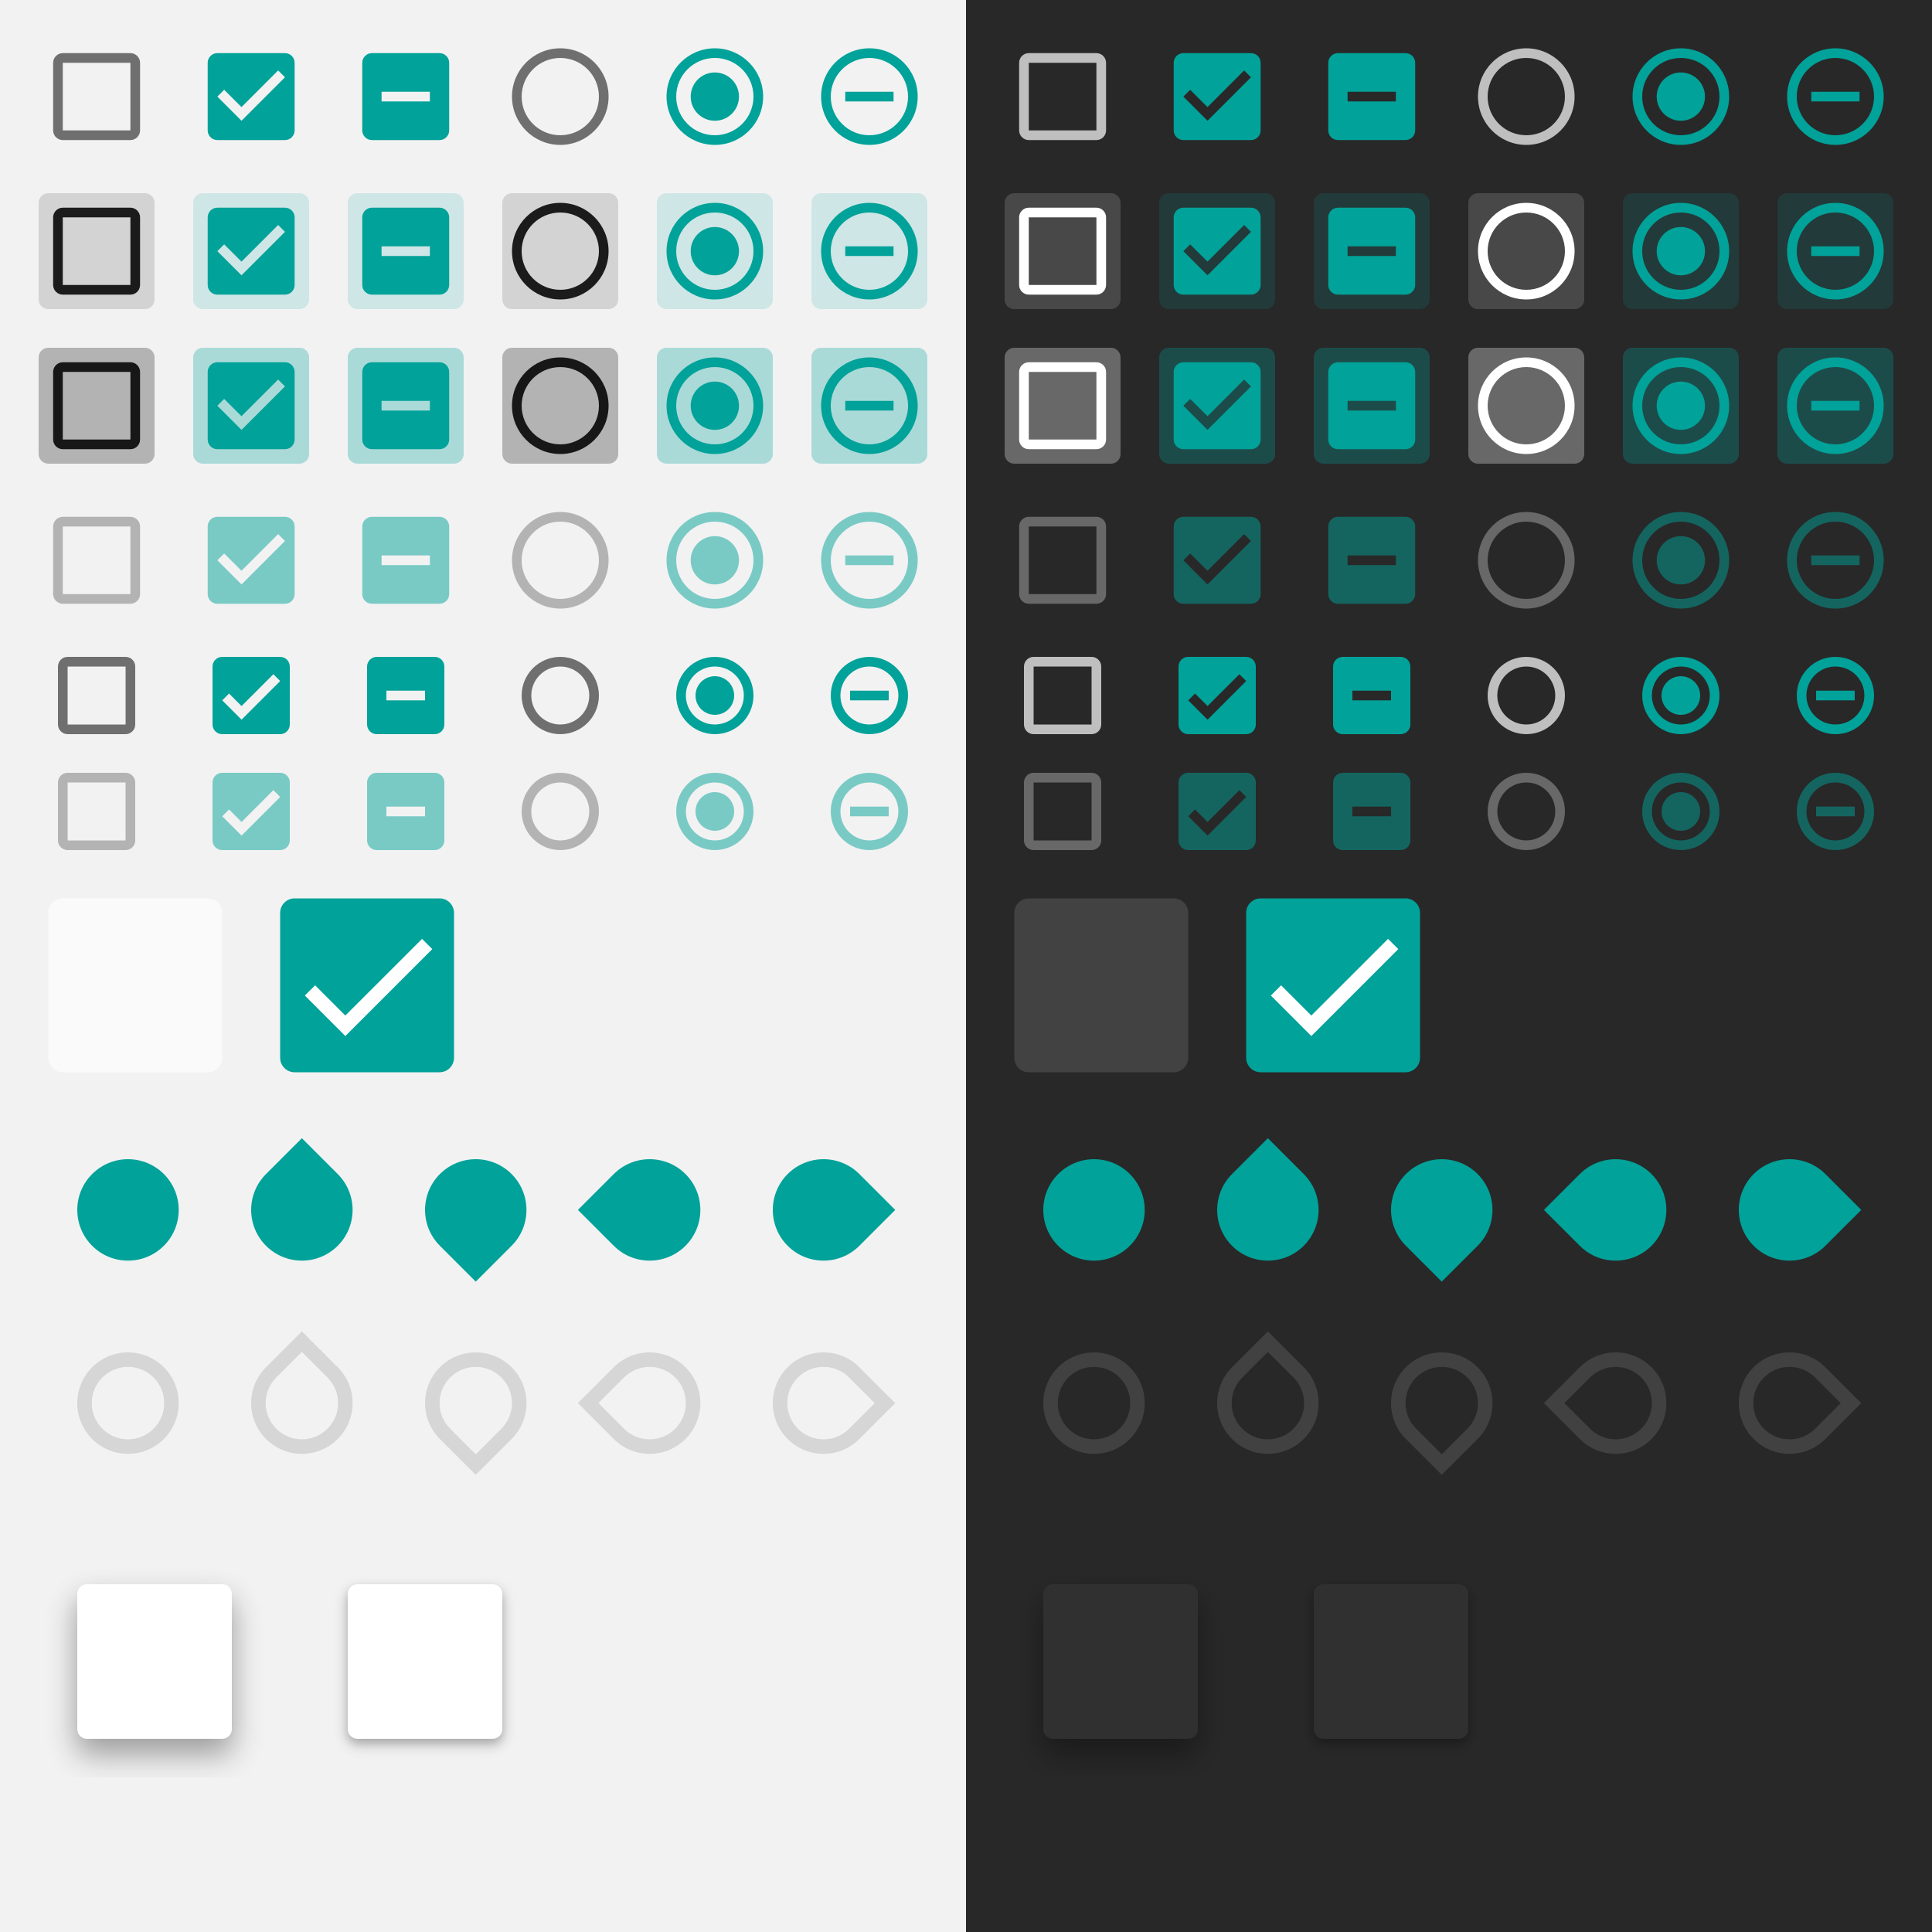
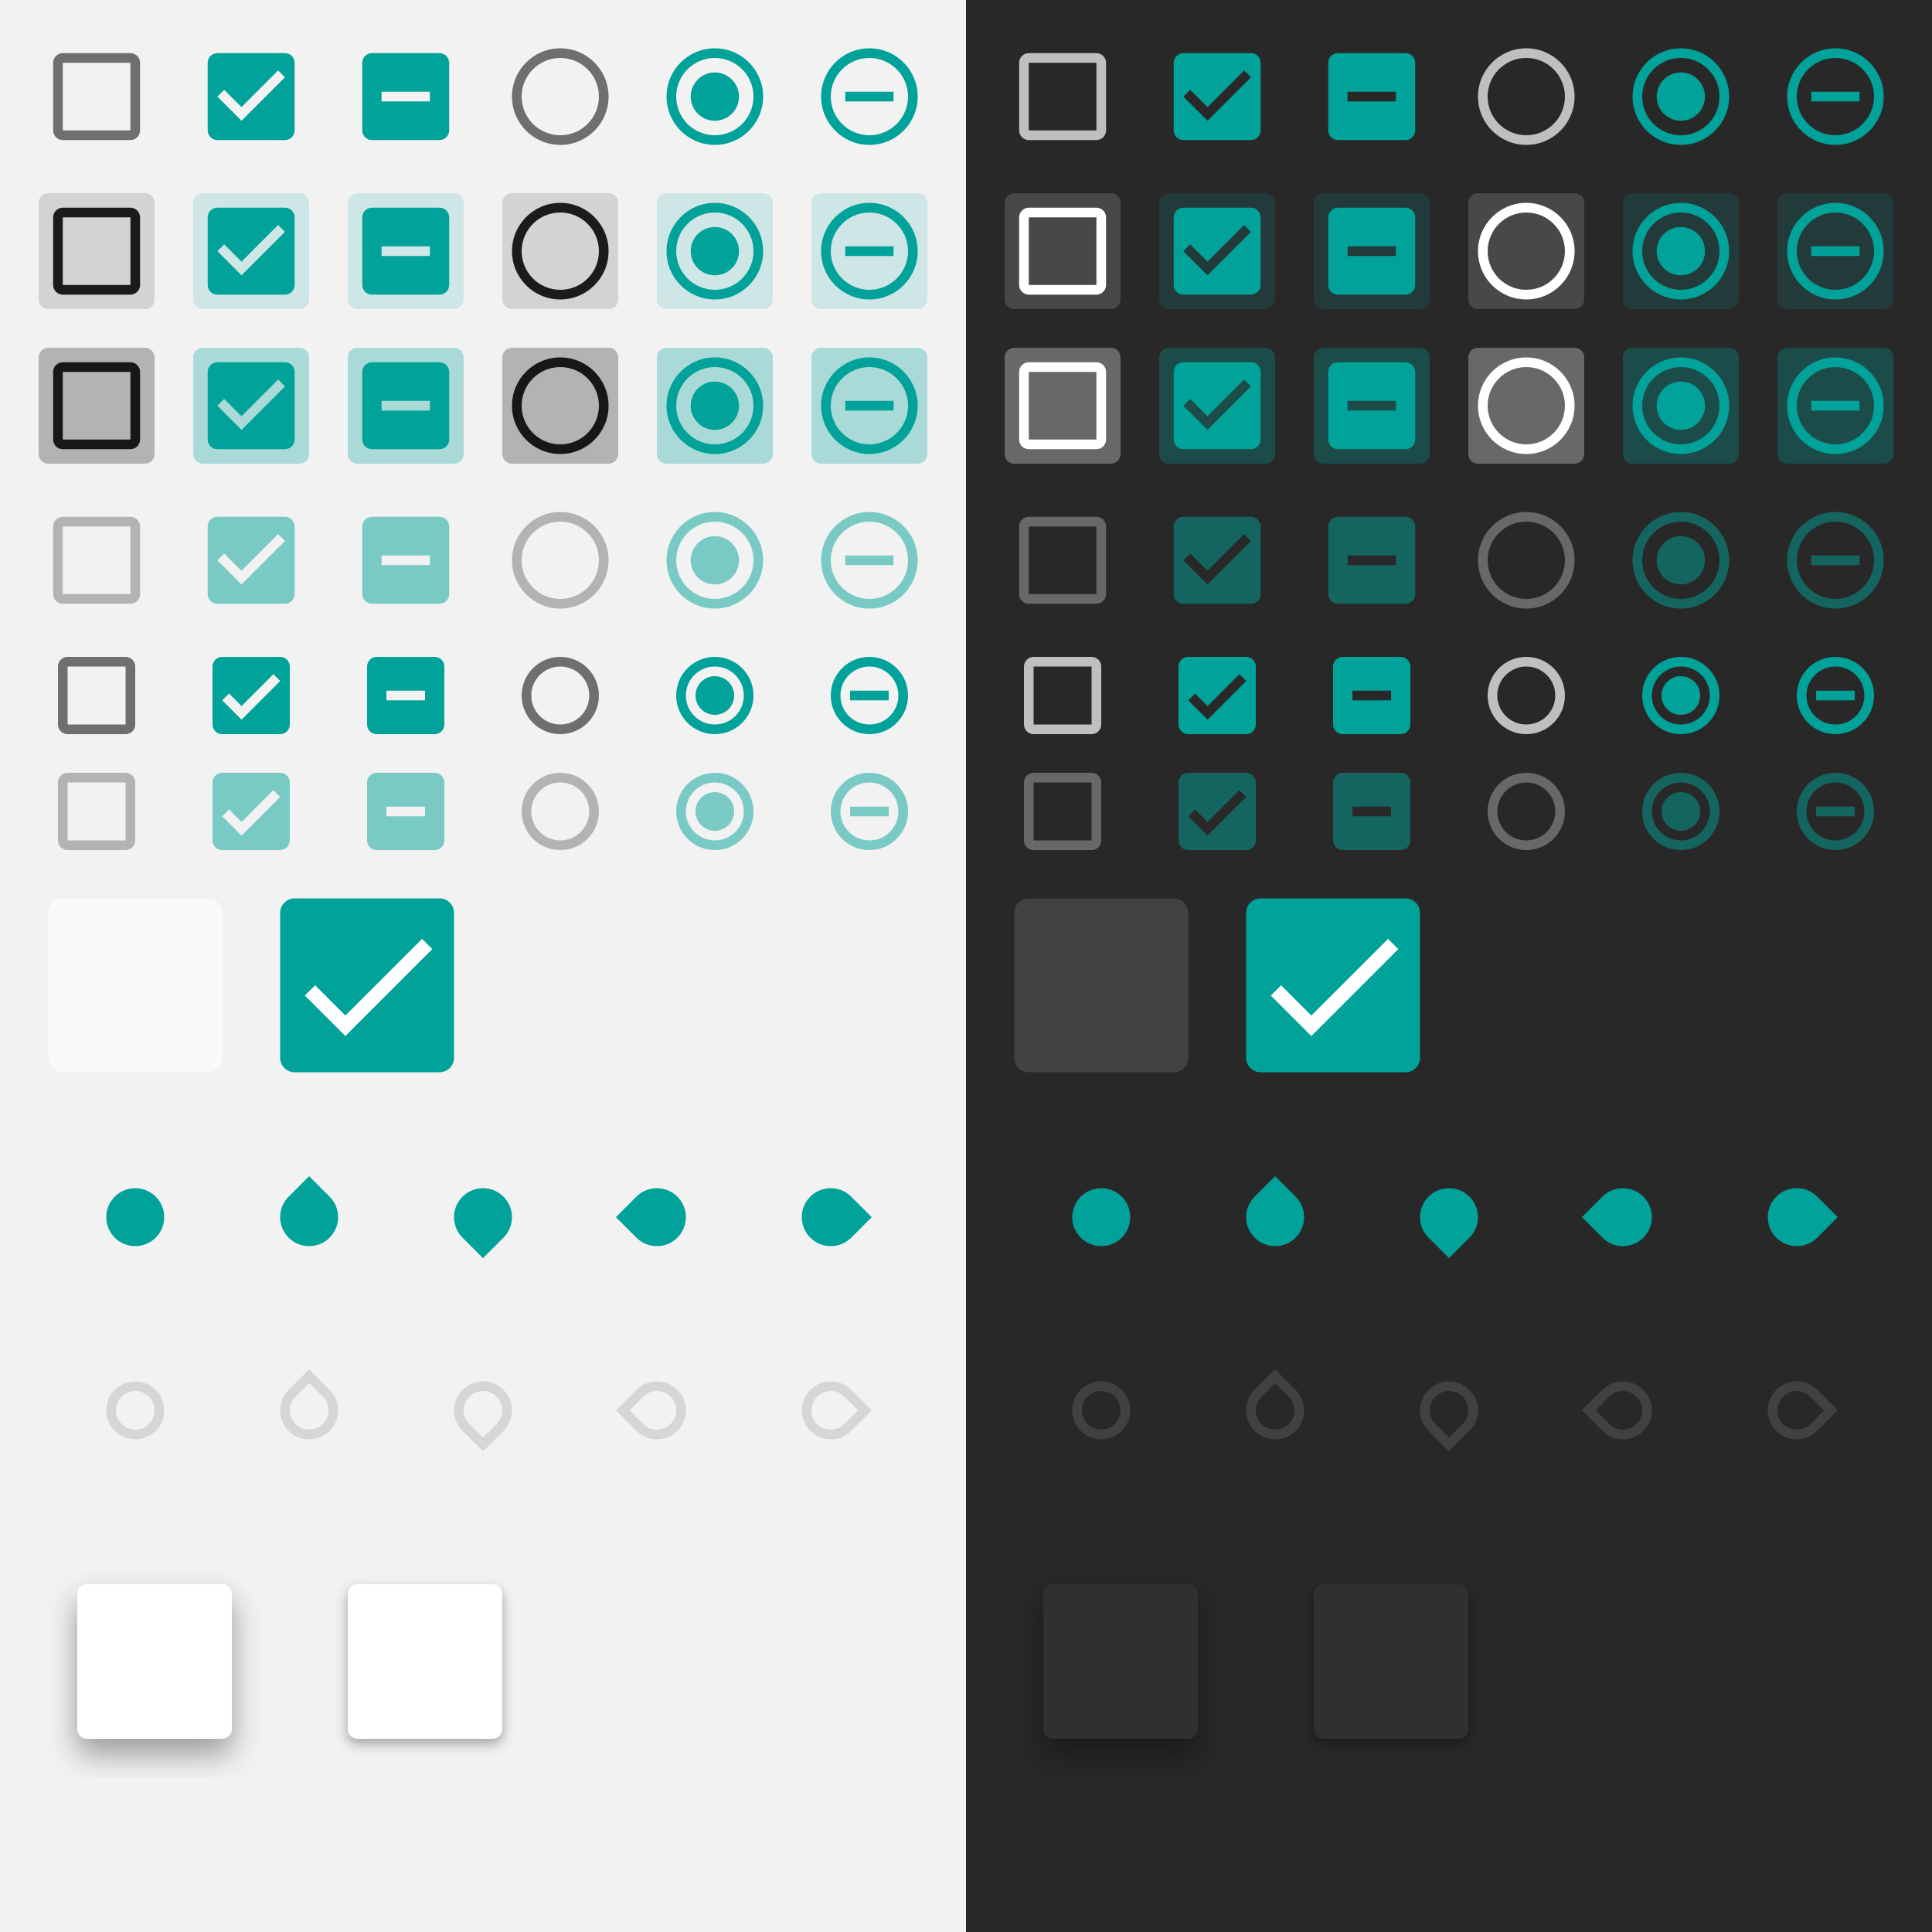
<svg xmlns="http://www.w3.org/2000/svg" xmlns:xlink="http://www.w3.org/1999/xlink" width="400" height="400" viewBox="0 0 400 400">
  <rect width="200" height="400" fill="url(#color-bg)" />
  <rect width="200" height="400" fill="url(#color-bg-dark)" x="200" />
  <defs>
    <linearGradient id="color-fg">
      <stop stop-color="#000000" stop-opacity="0.87" />
    </linearGradient>
    <linearGradient id="color-fg-dark">
      <stop stop-color="#FFFFFF" />
    </linearGradient>
    <linearGradient id="color-fg-secondary">
      <stop stop-color="#000000" stop-opacity="0.54" />
    </linearGradient>
    <linearGradient id="color-fg-secondary-dark">
      <stop stop-color="#FFFFFF" stop-opacity="0.7" />
    </linearGradient>
    <linearGradient id="color-fg-secondary-disabled">
      <stop stop-color="#000000" stop-opacity="0.26" />
    </linearGradient>
    <linearGradient id="color-fg-secondary-disabled-dark">
      <stop stop-color="#FFFFFF" stop-opacity="0.3" />
    </linearGradient>
    <linearGradient id="color-divider">
      <stop stop-color="#000000" stop-opacity="0.12" />
    </linearGradient>
    <linearGradient id="color-divider-dark">
      <stop stop-color="#FFFFFF" stop-opacity="0.12" />
    </linearGradient>
    <linearGradient id="color-accent">
      <stop stop-color="#01A299" />
    </linearGradient>
    <linearGradient id="color-accent-disabled">
      <stop stop-color="#01A299" stop-opacity="0.5" />
    </linearGradient>
    <linearGradient id="color-bg">
      <stop stop-color="#F2F2F2" />
    </linearGradient>
    <linearGradient id="color-bg-dark">
      <stop stop-color="#282828" />
    </linearGradient>
    <linearGradient id="color-bg-lighter">
      <stop stop-color="#FAFAFA" />
    </linearGradient>
    <linearGradient id="color-bg-lighter-dark">
      <stop stop-color="#424242" />
    </linearGradient>
    <linearGradient id="color-base">
      <stop stop-color="#FFFFFF" />
    </linearGradient>
    <linearGradient id="color-base-dark">
      <stop stop-color="#303030" />
    </linearGradient>
    <filter id="1" color-interpolation-filters="sRGB" x="0" y="0" width="1" height="1">
      <feFlood flood-color="#000000" flood-opacity="0.12" result="flood" />
      <feComposite operator="in" in="flood" in2="SourceGraphic" result="composite1" />
      <feGaussianBlur stdDeviation="1.5" in="composite1" result="blur" />
      <feOffset dx="0" dy="1" result="offset" />
      <feComposite in="SourceGraphic" in2="offset" result="fbSourceGraphic" />
      <feFlood flood-color="#000000" flood-opacity="0.24" result="flood" />
      <feComposite operator="in" in="flood" in2="fbSourceGraphic" result="composite1" />
      <feGaussianBlur stdDeviation="1" in="composite1" result="blur" />
      <feOffset dx="0" dy="1" result="offset" />
      <feComposite in="fbSourceGraphic" in2="offset" result="composite2" />
    </filter>
    <filter id="2" color-interpolation-filters="sRGB" x="0" y="0" width="1" height="1">
      <feFlood flood-color="#000000" flood-opacity="0.16" result="flood" />
      <feComposite operator="in" in="flood" in2="SourceGraphic" result="composite1" />
      <feGaussianBlur stdDeviation="3" in="composite1" result="blur" />
      <feOffset dx="0" dy="3" result="offset" />
      <feComposite in="SourceGraphic" in2="offset" result="fbSourceGraphic" />
      <feFlood flood-color="#000000" flood-opacity="0.23" result="flood" />
      <feComposite operator="in" in="flood" in2="fbSourceGraphic" result="composite1" />
      <feGaussianBlur stdDeviation="3" in="composite1" result="blur" />
      <feOffset dx="0" dy="3" result="offset" />
      <feComposite in="fbSourceGraphic" in2="offset" result="composite2" />
    </filter>
    <path id="checkbox-unchecked-path" d="M19 5v14H5V5h14m0-2H5c-1.1 0-2 .9-2 2v14c0 1.1.9 2 2 2h14c1.1 0 2-.9 2-2V5c0-1.1-.9-2-2-2z" />
    <path id="checkbox-checked-path" d="M19 3H5c-1.11 0-2 .9-2 2v14c0 1.1.89 2 2 2h14c1.11 0 2-.9 2-2V5c0-1.1-.89-2-2-2zm-9 14l-5-5 1.41-1.41L10 14.17l7.59-7.59L19 8l-9 9z" />
    <path id="checkbox-mixed-path" d="M19 3H5c-1.1 0-2 .9-2 2v14c0 1.1.9 2 2 2h14c1.1 0 2-.9 2-2V5c0-1.1-.9-2-2-2zm-2 10H7v-2h10v2z" />
    <path id="radio-unchecked-path" d="M12 2C6.48 2 2 6.48 2 12s4.48 10 10 10 10-4.48 10-10S17.52 2 12 2zm0 18c-4.42 0-8-3.58-8-8s3.58-8 8-8 8 3.58 8 8-3.58 8-8 8z" />
    <path id="radio-checked-path" d="M12 7c-2.76 0-5 2.24-5 5s2.24 5 5 5 5-2.24 5-5-2.24-5-5-5zm0-5C6.48 2 2 6.48 2 12s4.48 10 10 10 10-4.48 10-10S17.52 2 12 2zm0 18c-4.42 0-8-3.58-8-8s3.58-8 8-8 8 3.58 8 8-3.58 8-8 8z" />
    <path id="radio-mixed-path" d="M7 11v2h10v-2H7zm5-9C6.48 2 2 6.48 2 12s4.48 10 10 10 10-4.48 10-10S17.52 2 12 2zm0 18c-4.41 0-8-3.59-8-8s3.59-8 8-8 8 3.59 8 8-3.59 8-8 8z" />
    <path id="menu-checkbox-unchecked-path" d="M2 0a2 2 0 0 0-2 2v12a2 2 0 0 0 2 2h12a2 2 0 0 0 2-2V2a2 2 0 0 0-2-2H2zm0 2h12v12H2V2z" />
    <path id="menu-checkbox-checked-path" d="M2 0a2 2 0 0 0-2 2v12a2 2 0 0 0 2 2h12a2 2 0 0 0 2-2V2a2 2 0 0 0-2-2H2zm10.6 3.59L14.01 5l-8 8-4-4 1.41-1.41 2.59 2.59 6.59-6.59z" />
    <path id="menu-checkbox-mixed-path" d="M2 0a2 2 0 0 0-2 2v12a2 2 0 0 0 2 2h12a2 2 0 0 0 2-2V2a2 2 0 0 0-2-2H2zm2 7h8v2H4V7z" />
    <path id="menu-radio-unchecked-path" d="M8 0a8 8 0 0 0-8 8 8 8 0 0 0 8 8 8 8 0 0 0 8-8 8 8 0 0 0-8-8zm0 2a6 6 0 0 1 6 6 6 6 0 0 1-6 6 6 6 0 0 1-6-6 6 6 0 0 1 6-6z" />
    <path id="menu-radio-checked-path" d="M8 0a8 8 0 0 0-8 8 8 8 0 0 0 8 8 8 8 0 0 0 8-8 8 8 0 0 0-8-8zm0 2a6 6 0 0 1 6 6 6 6 0 0 1-6 6 6 6 0 0 1-6-6 6 6 0 0 1 6-6zm0 2a4 4 0 0 0-4 4 4 4 0 0 0 4 4 4 4 0 0 0 4-4 4 4 0 0 0-4-4z" />
    <path id="menu-radio-mixed-path" d="M8 0a8 8 0 0 0-8 8 8 8 0 0 0 8 8 8 8 0 0 0 8-8 8 8 0 0 0-8-8zm0 2a6 6 0 0 1 6 6 6 6 0 0 1-6 6 6 6 0 0 1-6-6 6 6 0 0 1 6-6zM4 7v2h8V7H4z" />
    <rect id="button-fill" width="24" height="24" rx="2" ry="2" />
    <path id="check-path" d="M9 16.17L4.83 12l-1.42 1.41L9 19 21 7l-1.41-1.41z" />
-     <path id="slider-fill" d="M 21,10.5 A 10.5,10.5 0 0 1 10.5,21 10.5,10.5 0 0 1 0,10.5 10.5,10.5 0 0 1 10.5,0 10.5,10.5 0 0 1 21,10.5 Z" />
-     <path id="slider-stroke" d="m10.5 0a10.5 10.5 0 0 0 -10.5 10.5 10.5 10.5 0 0 0 10.5 10.5 10.5 10.5 0 0 0 10.5 -10.5 10.5 10.5 0 0 0 -10.5 -10.5zm0 3a7.5 7.5 0 0 1 7.5 7.5 7.5 7.5 0 0 1 -7.5 7.5 7.5 7.5 0 0 1 -7.5 -7.5 7.5 7.5 0 0 1 7.5 -7.5z" />
-     <path id="marks-slider-fill" d="m10.5 0a10.5 10.5 0 0 0 -10.5 10.5 10.5 10.5 0 0 0 10.5 10.5h10.5v-10.5a10.5 10.5 0 0 0 -10.5 -10.5z" />
-     <path id="marks-slider-stroke" d="m10.5 0a10.5 10.5 0 0 0 -10.5 10.5 10.5 10.5 0 0 0 10.5 10.5h10.5v-10.5a10.5 10.5 0 0 0 -10.5 -10.5zm0 3a7.5 7.5 0 0 1 7.5 7.5v7.5h-7.5a7.5 7.5 0 0 1 -7.5 -7.5 7.5 7.5 0 0 1 7.5 -7.5z" />
+     <circle id="slider-fill" cx="12" cy="12" r="6" />
+     <circle id="slider-stroke" cx="12" cy="12" r="5" />
+     <path id="marks-slider-fill" d="M12 6a6 6 0 0 0-6 6 6 6 0 0 0 6 6h6v-6a6 6 0 0 0-6-6z" />
+     <path id="marks-slider-stroke" d="M12 7a5 5 0 0 0-5 5 5 5 0 0 0 5 5h5v-5a5 5 0 0 0-5-5z" />
    <rect id="box-fill" width="32" height="32" rx="2" ry="2" />
    <rect id="16x16" width="16" height="16" opacity="0" />
-     <rect id="21x21" width="21" height="21" opacity="0" />
-     <rect id="21x26" width="21" height="26" opacity="0" />
+     <rect id="24x24" width="24" height="24" opacity="0" />
    <rect id="40x40" width="40" height="40" opacity="0" />
    <rect id="48x48" width="48" height="48" opacity="0" />
    <g id="base-checkbox-unchecked">
      <use xlink:href="#button-fill" opacity="0" />
      <use xlink:href="#checkbox-unchecked-path" />
    </g>
    <g id="base-checkbox-unchecked-hover">
      <use xlink:href="#button-fill" opacity="0.15" />
      <use xlink:href="#checkbox-unchecked-path" />
    </g>
    <g id="base-checkbox-unchecked-active">
      <use xlink:href="#button-fill" opacity="0.3" />
      <use xlink:href="#checkbox-unchecked-path" />
    </g>
    <g id="base-checkbox-checked">
      <use xlink:href="#button-fill" opacity="0" />
      <use xlink:href="#checkbox-checked-path" />
    </g>
    <g id="base-checkbox-checked-hover">
      <use xlink:href="#button-fill" opacity="0.15" />
      <use xlink:href="#checkbox-checked-path" />
    </g>
    <g id="base-checkbox-checked-active">
      <use xlink:href="#button-fill" opacity="0.3" />
      <use xlink:href="#checkbox-checked-path" />
    </g>
    <g id="base-checkbox-mixed">
      <use xlink:href="#button-fill" opacity="0" />
      <use xlink:href="#checkbox-mixed-path" />
    </g>
    <g id="base-checkbox-mixed-hover">
      <use xlink:href="#button-fill" opacity="0.15" />
      <use xlink:href="#checkbox-mixed-path" />
    </g>
    <g id="base-checkbox-mixed-active">
      <use xlink:href="#button-fill" opacity="0.3" />
      <use xlink:href="#checkbox-mixed-path" />
    </g>
    <g id="base-radio-unchecked">
      <use xlink:href="#button-fill" opacity="0" />
      <use xlink:href="#radio-unchecked-path" />
    </g>
    <g id="base-radio-unchecked-hover">
      <use xlink:href="#button-fill" opacity="0.15" />
      <use xlink:href="#radio-unchecked-path" />
    </g>
    <g id="base-radio-unchecked-active">
      <use xlink:href="#button-fill" opacity="0.3" />
      <use xlink:href="#radio-unchecked-path" />
    </g>
    <g id="base-radio-checked">
      <use xlink:href="#button-fill" opacity="0" />
      <use xlink:href="#radio-checked-path" />
    </g>
    <g id="base-radio-checked-hover">
      <use xlink:href="#button-fill" opacity="0.15" />
      <use xlink:href="#radio-checked-path" />
    </g>
    <g id="base-radio-checked-active">
      <use xlink:href="#button-fill" opacity="0.3" />
      <use xlink:href="#radio-checked-path" />
    </g>
    <g id="base-radio-mixed">
      <use xlink:href="#button-fill" opacity="0" />
      <use xlink:href="#radio-mixed-path" />
    </g>
    <g id="base-radio-mixed-hover">
      <use xlink:href="#button-fill" opacity="0.15" />
      <use xlink:href="#radio-mixed-path" />
    </g>
    <g id="base-radio-mixed-active">
      <use xlink:href="#button-fill" opacity="0.3" />
      <use xlink:href="#radio-mixed-path" />
    </g>
    <g id="base-menu-checkbox-unchecked">
      <use xlink:href="#16x16" />
      <use xlink:href="#menu-checkbox-unchecked-path" />
    </g>
    <g id="base-menu-checkbox-checked">
      <use xlink:href="#16x16" />
      <use xlink:href="#menu-checkbox-checked-path" />
    </g>
    <g id="base-menu-checkbox-mixed">
      <use xlink:href="#16x16" />
      <use xlink:href="#menu-checkbox-mixed-path" />
    </g>
    <g id="base-menu-radio-unchecked">
      <use xlink:href="#16x16" />
      <use xlink:href="#menu-radio-unchecked-path" />
    </g>
    <g id="base-menu-radio-checked">
      <use xlink:href="#16x16" />
      <use xlink:href="#menu-radio-checked-path" />
    </g>
    <g id="base-menu-radio-mixed">
      <use xlink:href="#16x16" />
      <use xlink:href="#menu-radio-mixed-path" />
    </g>
    <g id="base-selectionmode-checkbox-unchecked">
      <use xlink:href="#40x40" />
      <use xlink:href="#button-fill" transform="matrix(1.5 0 0 1.5 2 2)" />
    </g>
    <g id="base-selectionmode-checkbox-checked">
      <use xlink:href="#40x40" />
      <use xlink:href="#button-fill" transform="matrix(1.5 0 0 1.5 2 2)" fill="url(#color-accent)" />
      <use xlink:href="#check-path" transform="matrix(1.5 0 0 1.5 2 2)" fill="url(#color-fg-dark)" />
    </g>
    <g id="base-scale-slider">
-       <use xlink:href="#21x21" />
+       <use xlink:href="#24x24" />
      <use xlink:href="#slider-fill" fill="url(#color-accent)" />
    </g>
    <g id="base-scale-slider-disabled">
-       <use xlink:href="#21x21" />
+       <use xlink:href="#24x24" />
      <use xlink:href="#slider-fill" fill="url(#color-bg)" />
-       <use xlink:href="#slider-stroke" fill="url(#color-divider)" />
+       <use xlink:href="#slider-stroke" fill="none" stroke="url(#color-divider)" stroke-width="2" />
    </g>
    <g id="base-scale-slider-disabled-dark">
-       <use xlink:href="#21x21" />
+       <use xlink:href="#24x24" />
      <use xlink:href="#slider-fill" fill="url(#color-bg-dark)" />
-       <use xlink:href="#slider-stroke" fill="url(#color-divider-dark)" />
+       <use xlink:href="#slider-stroke" fill="none" stroke="url(#color-divider-dark)" stroke-width="2" />
    </g>
    <g id="base-scale-horz-marks-after-slider">
-       <use xlink:href="#21x26" />
-       <use xlink:href="#marks-slider-fill" transform="rotate(45 10.5 10.5)" fill="url(#color-accent)" />
-     </g>
-     <use xlink:href="#base-scale-horz-marks-after-slider" id="base-scale-vert-marks-before-slider" transform="rotate(90 10.5 10.5)" />
-     <use xlink:href="#base-scale-horz-marks-after-slider" id="base-scale-horz-marks-before-slider" transform="rotate(180 10.5 10.5)" />
-     <use xlink:href="#base-scale-horz-marks-after-slider" id="base-scale-vert-marks-after-slider" transform="rotate(270 10.5 10.5)" />
+       <use xlink:href="#24x24" />
+       <use xlink:href="#marks-slider-fill" transform="rotate(45 12 12)" fill="url(#color-accent)" />
+     </g>
+     <use xlink:href="#base-scale-horz-marks-after-slider" id="base-scale-vert-marks-before-slider" transform="rotate(90 12 12)" />
+     <use xlink:href="#base-scale-horz-marks-after-slider" id="base-scale-horz-marks-before-slider" transform="rotate(180 12 12)" />
+     <use xlink:href="#base-scale-horz-marks-after-slider" id="base-scale-vert-marks-after-slider" transform="rotate(270 12 12)" />
    <g id="base-scale-horz-marks-after-slider-disabled">
-       <use xlink:href="#21x26" />
-       <use xlink:href="#marks-slider-fill" transform="rotate(45 10.5 10.5)" fill="url(#color-bg)" />
-       <use xlink:href="#marks-slider-stroke" transform="rotate(45 10.5 10.5)" fill="url(#color-divider)" />
-     </g>
-     <use xlink:href="#base-scale-horz-marks-after-slider-disabled" id="base-scale-vert-marks-before-slider-disabled" transform="rotate(90 10.5 10.5)" />
-     <use xlink:href="#base-scale-horz-marks-after-slider-disabled" id="base-scale-horz-marks-before-slider-disabled" transform="rotate(180 10.5 10.5)" />
-     <use xlink:href="#base-scale-horz-marks-after-slider-disabled" id="base-scale-vert-marks-after-slider-disabled" transform="rotate(270 10.5 10.5)" />
+       <use xlink:href="#24x24" />
+       <use xlink:href="#marks-slider-fill" transform="rotate(45 12 12)" fill="url(#color-bg)" />
+       <use xlink:href="#marks-slider-stroke" transform="rotate(45 12 12)" fill="none" stroke="url(#color-divider)" stroke-width="2" />
+     </g>
+     <use xlink:href="#base-scale-horz-marks-after-slider-disabled" id="base-scale-vert-marks-before-slider-disabled" transform="rotate(90 12 12)" />
+     <use xlink:href="#base-scale-horz-marks-after-slider-disabled" id="base-scale-horz-marks-before-slider-disabled" transform="rotate(180 12 12)" />
+     <use xlink:href="#base-scale-horz-marks-after-slider-disabled" id="base-scale-vert-marks-after-slider-disabled" transform="rotate(270 12 12)" />
    <g id="base-scale-horz-marks-after-slider-disabled-dark">
-       <use xlink:href="#21x26" />
-       <use xlink:href="#marks-slider-fill" transform="rotate(45 10.5 10.5)" fill="url(#color-bg-dark)" />
-       <use xlink:href="#marks-slider-stroke" transform="rotate(45 10.5 10.5)" fill="url(#color-divider-dark)" />
-     </g>
-     <use xlink:href="#base-scale-horz-marks-after-slider-disabled-dark" id="base-scale-vert-marks-before-slider-disabled-dark" transform="rotate(90 10.5 10.5)" />
-     <use xlink:href="#base-scale-horz-marks-after-slider-disabled-dark" id="base-scale-horz-marks-before-slider-disabled-dark" transform="rotate(180 10.5 10.5)" />
-     <use xlink:href="#base-scale-horz-marks-after-slider-disabled-dark" id="base-scale-vert-marks-after-slider-disabled-dark" transform="rotate(270 10.5 10.5)" />
+       <use xlink:href="#24x24" />
+       <use xlink:href="#marks-slider-fill" transform="rotate(45 12 12)" fill="url(#color-bg-dark)" />
+       <use xlink:href="#marks-slider-stroke" transform="rotate(45 12 12)" fill="none" stroke="url(#color-divider-dark)" stroke-width="2" />
+     </g>
+     <use xlink:href="#base-scale-horz-marks-after-slider-disabled-dark" id="base-scale-vert-marks-before-slider-disabled-dark" transform="rotate(90 12 12)" />
+     <use xlink:href="#base-scale-horz-marks-after-slider-disabled-dark" id="base-scale-horz-marks-before-slider-disabled-dark" transform="rotate(180 12 12)" />
+     <use xlink:href="#base-scale-horz-marks-after-slider-disabled-dark" id="base-scale-vert-marks-after-slider-disabled-dark" transform="rotate(270 12 12)" />
    <g id="base-box">
      <use xlink:href="#48x48" />
      <use xlink:href="#box-fill" x="8" y="8" />
    </g>
  </defs>
  <use x="8" y="8" xlink:href="#base-checkbox-unchecked" fill="url(#color-fg-secondary)" id="checkbox-unchecked" />
  <use x="8" y="40" xlink:href="#base-checkbox-unchecked-hover" fill="url(#color-fg)" id="checkbox-unchecked-hover" />
  <use x="8" y="72" xlink:href="#base-checkbox-unchecked-active" fill="url(#color-fg)" id="checkbox-unchecked-active" />
  <use x="8" y="104" xlink:href="#base-checkbox-unchecked" fill="url(#color-fg-secondary-disabled)" id="checkbox-unchecked-disabled" />
  <use x="40" y="8" xlink:href="#base-checkbox-checked" fill="url(#color-accent)" id="checkbox-checked" />
  <use x="40" y="40" xlink:href="#base-checkbox-checked-hover" fill="url(#color-accent)" id="checkbox-checked-hover" />
  <use x="40" y="72" xlink:href="#base-checkbox-checked-active" fill="url(#color-accent)" id="checkbox-checked-active" />
  <use x="40" y="104" xlink:href="#base-checkbox-checked" fill="url(#color-accent-disabled)" id="checkbox-checked-disabled" />
  <use x="72" y="8" xlink:href="#base-checkbox-mixed" fill="url(#color-accent)" id="checkbox-mixed" />
  <use x="72" y="40" xlink:href="#base-checkbox-mixed-hover" fill="url(#color-accent)" id="checkbox-mixed-hover" />
  <use x="72" y="72" xlink:href="#base-checkbox-mixed-active" fill="url(#color-accent)" id="checkbox-mixed-active" />
  <use x="72" y="104" xlink:href="#base-checkbox-mixed" fill="url(#color-accent-disabled)" id="checkbox-mixed-disabled" />
  <use x="104" y="8" xlink:href="#base-radio-unchecked" fill="url(#color-fg-secondary)" id="radio-unchecked" />
  <use x="104" y="40" xlink:href="#base-radio-unchecked-hover" fill="url(#color-fg)" id="radio-unchecked-hover" />
  <use x="104" y="72" xlink:href="#base-radio-unchecked-active" fill="url(#color-fg)" id="radio-unchecked-active" />
  <use x="104" y="104" xlink:href="#base-radio-unchecked" fill="url(#color-fg-secondary-disabled)" id="radio-unchecked-disabled" />
  <use x="136" y="8" xlink:href="#base-radio-checked" fill="url(#color-accent)" id="radio-checked" />
  <use x="136" y="40" xlink:href="#base-radio-checked-hover" fill="url(#color-accent)" id="radio-checked-hover" />
  <use x="136" y="72" xlink:href="#base-radio-checked-active" fill="url(#color-accent)" id="radio-checked-active" />
  <use x="136" y="104" xlink:href="#base-radio-checked" fill="url(#color-accent-disabled)" id="radio-checked-disabled" />
  <use x="168" y="8" xlink:href="#base-radio-mixed" fill="url(#color-accent)" id="radio-mixed" />
  <use x="168" y="40" xlink:href="#base-radio-mixed-hover" fill="url(#color-accent)" id="radio-mixed-hover" />
  <use x="168" y="72" xlink:href="#base-radio-mixed-active" fill="url(#color-accent)" id="radio-mixed-active" />
  <use x="168" y="104" xlink:href="#base-radio-mixed" fill="url(#color-accent-disabled)" id="radio-mixed-disabled" />
  <use x="12" y="136" xlink:href="#base-menu-checkbox-unchecked" fill="url(#color-fg-secondary)" id="menu-checkbox-unchecked" />
  <use x="12" y="160" xlink:href="#base-menu-checkbox-unchecked" fill="url(#color-fg-secondary-disabled)" id="menu-checkbox-unchecked-disabled" />
  <use x="44" y="136" xlink:href="#base-menu-checkbox-checked" fill="url(#color-accent)" id="menu-checkbox-checked" />
  <use x="44" y="160" xlink:href="#base-menu-checkbox-checked" fill="url(#color-accent-disabled)" id="menu-checkbox-checked-disabled" />
  <use x="76" y="136" xlink:href="#base-menu-checkbox-mixed" fill="url(#color-accent)" id="menu-checkbox-mixed" />
  <use x="76" y="160" xlink:href="#base-menu-checkbox-mixed" fill="url(#color-accent-disabled)" id="menu-checkbox-mixed-disabled" />
  <use x="108" y="136" xlink:href="#base-menu-radio-unchecked" fill="url(#color-fg-secondary)" id="menu-radio-unchecked" />
  <use x="108" y="160" xlink:href="#base-menu-radio-unchecked" fill="url(#color-fg-secondary-disabled)" id="menu-radio-unchecked-disabled" />
  <use x="140" y="136" xlink:href="#base-menu-radio-checked" fill="url(#color-accent)" id="menu-radio-checked" />
  <use x="140" y="160" xlink:href="#base-menu-radio-checked" fill="url(#color-accent-disabled)" id="menu-radio-checked-disabled" />
  <use x="172" y="136" xlink:href="#base-menu-radio-mixed" fill="url(#color-accent)" id="menu-radio-mixed" />
  <use x="172" y="160" xlink:href="#base-menu-radio-mixed" fill="url(#color-accent-disabled)" id="menu-radio-mixed-disabled" />
  <use x="8" y="184" xlink:href="#base-selectionmode-checkbox-unchecked" fill="url(#color-bg-lighter)" id="selectionmode-checkbox-unchecked" />
  <use x="56" y="184" xlink:href="#base-selectionmode-checkbox-checked" id="selectionmode-checkbox-checked" />
  <use x="16" y="240" xlink:href="#base-scale-slider" id="scale-slider" />
  <use x="16" y="280" xlink:href="#base-scale-slider-disabled" id="scale-slider-disabled" />
  <use x="52" y="240" xlink:href="#base-scale-horz-marks-before-slider" id="scale-horz-marks-before-slider" />
  <use x="52" y="280" xlink:href="#base-scale-horz-marks-before-slider-disabled" id="scale-horz-marks-before-slider-disabled" />
  <use x="88" y="240" xlink:href="#base-scale-horz-marks-after-slider" id="scale-horz-marks-after-slider" />
  <use x="88" y="280" xlink:href="#base-scale-horz-marks-after-slider-disabled" id="scale-horz-marks-after-slider-disabled" />
  <use x="124" y="240" xlink:href="#base-scale-vert-marks-before-slider" id="scale-vert-marks-before-slider" />
  <use x="124" y="280" xlink:href="#base-scale-vert-marks-before-slider-disabled" id="scale-vert-marks-before-slider-disabled" />
  <use x="160" y="240" xlink:href="#base-scale-vert-marks-after-slider" id="scale-vert-marks-after-slider" />
  <use x="160" y="280" xlink:href="#base-scale-vert-marks-after-slider-disabled" id="scale-vert-marks-after-slider-disabled" />
  <use x="8" y="320" xlink:href="#base-box" fill="url(#color-base)" filter="url(#2)" id="box-shadow" />
  <use x="64" y="320" xlink:href="#base-box" fill="url(#color-base)" filter="url(#1)" id="box-shadow-backdrop" />
  <use x="208" y="8" xlink:href="#base-checkbox-unchecked" fill="url(#color-fg-secondary-dark)" id="checkbox-unchecked-dark" />
  <use x="208" y="40" xlink:href="#base-checkbox-unchecked-hover" fill="url(#color-fg-dark)" id="checkbox-unchecked-hover-dark" />
  <use x="208" y="72" xlink:href="#base-checkbox-unchecked-active" fill="url(#color-fg-dark)" id="checkbox-unchecked-active-dark" />
  <use x="208" y="104" xlink:href="#base-checkbox-unchecked" fill="url(#color-fg-secondary-disabled-dark)" id="checkbox-unchecked-disabled-dark" />
  <use x="240" y="8" xlink:href="#base-checkbox-checked" fill="url(#color-accent)" id="checkbox-checked-dark" />
  <use x="240" y="40" xlink:href="#base-checkbox-checked-hover" fill="url(#color-accent)" id="checkbox-checked-hover-dark" />
  <use x="240" y="72" xlink:href="#base-checkbox-checked-active" fill="url(#color-accent)" id="checkbox-checked-active-dark" />
  <use x="240" y="104" xlink:href="#base-checkbox-checked" fill="url(#color-accent-disabled)" id="checkbox-checked-disabled-dark" />
  <use x="272" y="8" xlink:href="#base-checkbox-mixed" fill="url(#color-accent)" id="checkbox-mixed-dark" />
  <use x="272" y="40" xlink:href="#base-checkbox-mixed-hover" fill="url(#color-accent)" id="checkbox-mixed-hover-dark" />
  <use x="272" y="72" xlink:href="#base-checkbox-mixed-active" fill="url(#color-accent)" id="checkbox-mixed-active-dark" />
  <use x="272" y="104" xlink:href="#base-checkbox-mixed" fill="url(#color-accent-disabled)" id="checkbox-mixed-disabled-dark" />
  <use x="304" y="8" xlink:href="#base-radio-unchecked" fill="url(#color-fg-secondary-dark)" id="radio-unchecked-dark" />
  <use x="304" y="40" xlink:href="#base-radio-unchecked-hover" fill="url(#color-fg-dark)" id="radio-unchecked-hover-dark" />
  <use x="304" y="72" xlink:href="#base-radio-unchecked-active" fill="url(#color-fg-dark)" id="radio-unchecked-active-dark" />
  <use x="304" y="104" xlink:href="#base-radio-unchecked" fill="url(#color-fg-secondary-disabled-dark)" id="radio-unchecked-disabled-dark" />
  <use x="336" y="8" xlink:href="#base-radio-checked" fill="url(#color-accent)" id="radio-checked-dark" />
  <use x="336" y="40" xlink:href="#base-radio-checked-hover" fill="url(#color-accent)" id="radio-checked-hover-dark" />
  <use x="336" y="72" xlink:href="#base-radio-checked-active" fill="url(#color-accent)" id="radio-checked-active-dark" />
  <use x="336" y="104" xlink:href="#base-radio-checked" fill="url(#color-accent-disabled)" id="radio-checked-disabled-dark" />
  <use x="368" y="8" xlink:href="#base-radio-mixed" fill="url(#color-accent)" id="radio-mixed-dark" />
  <use x="368" y="40" xlink:href="#base-radio-mixed-hover" fill="url(#color-accent)" id="radio-mixed-hover-dark" />
  <use x="368" y="72" xlink:href="#base-radio-mixed-active" fill="url(#color-accent)" id="radio-mixed-active-dark" />
  <use x="368" y="104" xlink:href="#base-radio-mixed" fill="url(#color-accent-disabled)" id="radio-mixed-disabled-dark" />
  <use x="212" y="136" xlink:href="#base-menu-checkbox-unchecked" fill="url(#color-fg-secondary-dark)" id="menu-checkbox-unchecked-dark" />
  <use x="212" y="160" xlink:href="#base-menu-checkbox-unchecked" fill="url(#color-fg-secondary-disabled-dark)" id="menu-checkbox-unchecked-disabled-dark" />
  <use x="244" y="136" xlink:href="#base-menu-checkbox-checked" fill="url(#color-accent)" id="menu-checkbox-checked-dark" />
  <use x="244" y="160" xlink:href="#base-menu-checkbox-checked" fill="url(#color-accent-disabled)" id="menu-checkbox-checked-disabled-dark" />
  <use x="276" y="136" xlink:href="#base-menu-checkbox-mixed" fill="url(#color-accent)" id="menu-checkbox-mixed-dark" />
  <use x="276" y="160" xlink:href="#base-menu-checkbox-mixed" fill="url(#color-accent-disabled)" id="menu-checkbox-mixed-disabled-dark" />
  <use x="308" y="136" xlink:href="#base-menu-radio-unchecked" fill="url(#color-fg-secondary-dark)" id="menu-radio-unchecked-dark" />
  <use x="308" y="160" xlink:href="#base-menu-radio-unchecked" fill="url(#color-fg-secondary-disabled-dark)" id="menu-radio-unchecked-disabled-dark" />
  <use x="340" y="136" xlink:href="#base-menu-radio-checked" fill="url(#color-accent)" id="menu-radio-checked-dark" />
  <use x="340" y="160" xlink:href="#base-menu-radio-checked" fill="url(#color-accent-disabled)" id="menu-radio-checked-disabled-dark" />
  <use x="372" y="136" xlink:href="#base-menu-radio-mixed" fill="url(#color-accent)" id="menu-radio-mixed-dark" />
  <use x="372" y="160" xlink:href="#base-menu-radio-mixed" fill="url(#color-accent-disabled)" id="menu-radio-mixed-disabled-dark" />
  <use x="208" y="184" xlink:href="#base-selectionmode-checkbox-unchecked" fill="url(#color-bg-lighter-dark)" id="selectionmode-checkbox-unchecked-dark" />
  <use x="256" y="184" xlink:href="#base-selectionmode-checkbox-checked" id="selectionmode-checkbox-checked-dark" />
  <use x="216" y="240" xlink:href="#base-scale-slider" id="scale-slider-dark" />
  <use x="216" y="280" xlink:href="#base-scale-slider-disabled-dark" id="scale-slider-disabled-dark" />
  <use x="252" y="240" xlink:href="#base-scale-horz-marks-before-slider" id="scale-horz-marks-before-slider-dark" />
  <use x="252" y="280" xlink:href="#base-scale-horz-marks-before-slider-disabled-dark" id="scale-horz-marks-before-slider-disabled-dark" />
  <use x="288" y="240" xlink:href="#base-scale-horz-marks-after-slider" id="scale-horz-marks-after-slider-dark" />
  <use x="288" y="280" xlink:href="#base-scale-horz-marks-after-slider-disabled-dark" id="scale-horz-marks-after-slider-disabled-dark" />
  <use x="324" y="240" xlink:href="#base-scale-vert-marks-before-slider" id="scale-vert-marks-before-slider-dark" />
  <use x="324" y="280" xlink:href="#base-scale-vert-marks-before-slider-disabled-dark" id="scale-vert-marks-before-slider-disabled-dark" />
  <use x="360" y="240" xlink:href="#base-scale-vert-marks-after-slider" id="scale-vert-marks-after-slider-dark" />
  <use x="360" y="280" xlink:href="#base-scale-vert-marks-after-slider-disabled-dark" id="scale-vert-marks-after-slider-disabled-dark" />
  <use x="208" y="320" xlink:href="#base-box" fill="url(#color-base-dark)" filter="url(#2)" id="box-shadow-dark" />
  <use x="264" y="320" xlink:href="#base-box" fill="url(#color-base-dark)" filter="url(#1)" id="box-shadow-backdrop-dark" />
</svg>
